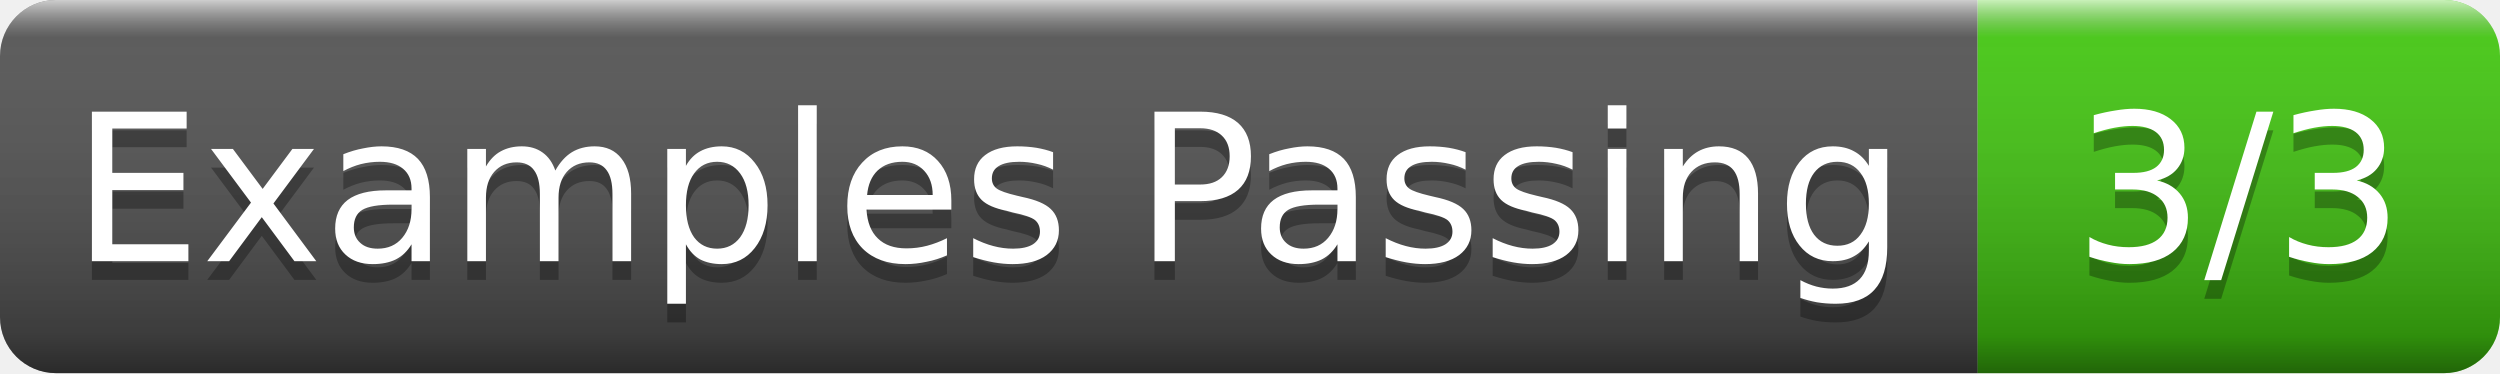
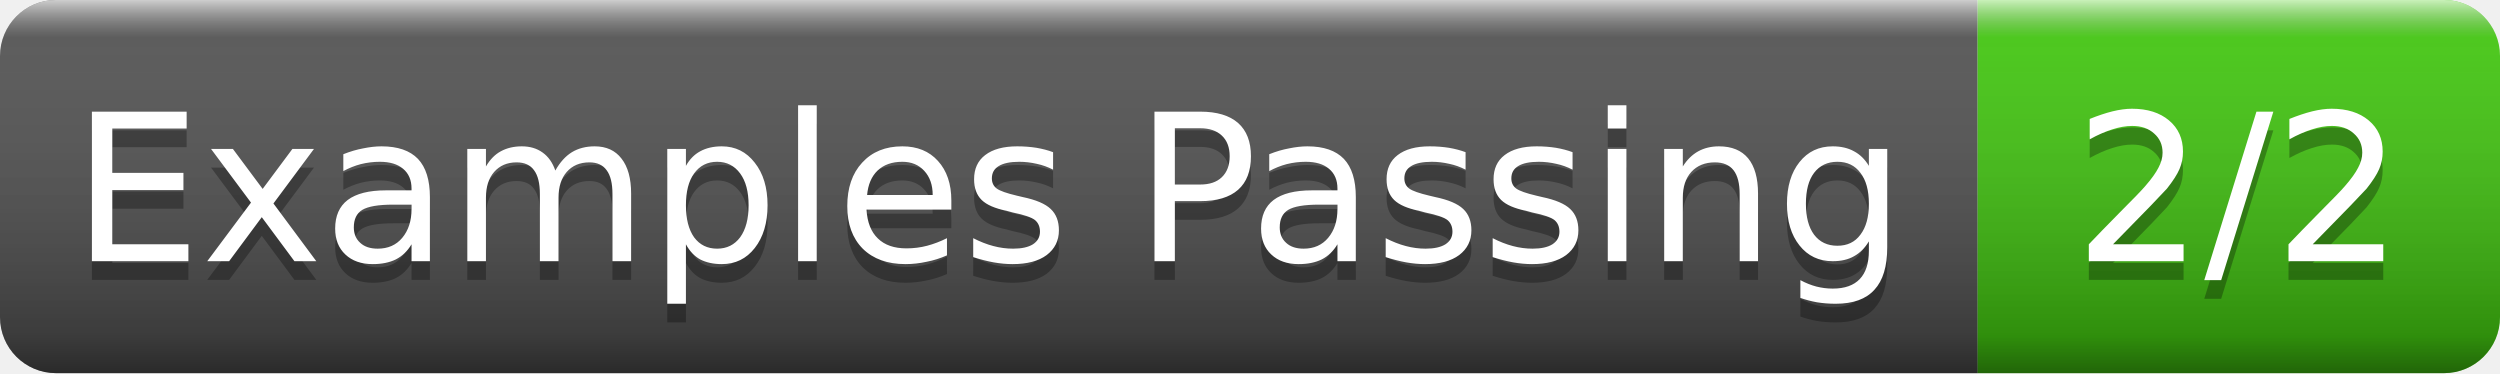
- <svg xmlns="http://www.w3.org/2000/svg" width="134" height="20" role="img" aria-label="Examples Passing: 3/3">
+ <svg xmlns="http://www.w3.org/2000/svg" width="134" height="20" role="img" aria-label="Examples Passing: 2/2">
  <linearGradient id="g" x2="0" y2="100%">
    <stop offset="0" stop-color="#fff" stop-opacity=".7" />
    <stop offset=".1" stop-color="#aaa" stop-opacity=".1" />
    <stop offset=".9" stop-opacity=".3" />
    <stop offset="1" stop-opacity=".5" />
  </linearGradient>
  <clipPath id="r">
    <rect width="134" height="20" rx="3" fill="#fff" />
  </clipPath>
  <g clip-path="url(#r)">
    <rect width="106" height="20" fill="#555" />
    <rect x="106" width="28" height="20" fill="#4c1" />
    <rect width="134" height="20" fill="url(#g)" />
  </g>
  <g fill="#fff" text-anchor="middle" font-family="Verdana,Geneva,DejaVu Sans,sans-serif" font-size="11">
    <text x="53.0" y="15" fill="#010101" fill-opacity=".3">Examples Passing</text>
    <text x="53.0" y="14">Examples Passing</text>
-     <text x="120.0" y="15" fill="#010101" fill-opacity=".3">3/3</text>
-     <text x="120.0" y="14">3/3</text>
+     <text x="120.0" y="15" fill="#010101" fill-opacity=".3">2/2</text>
+     <text x="120.0" y="14">2/2</text>
  </g>
</svg>
